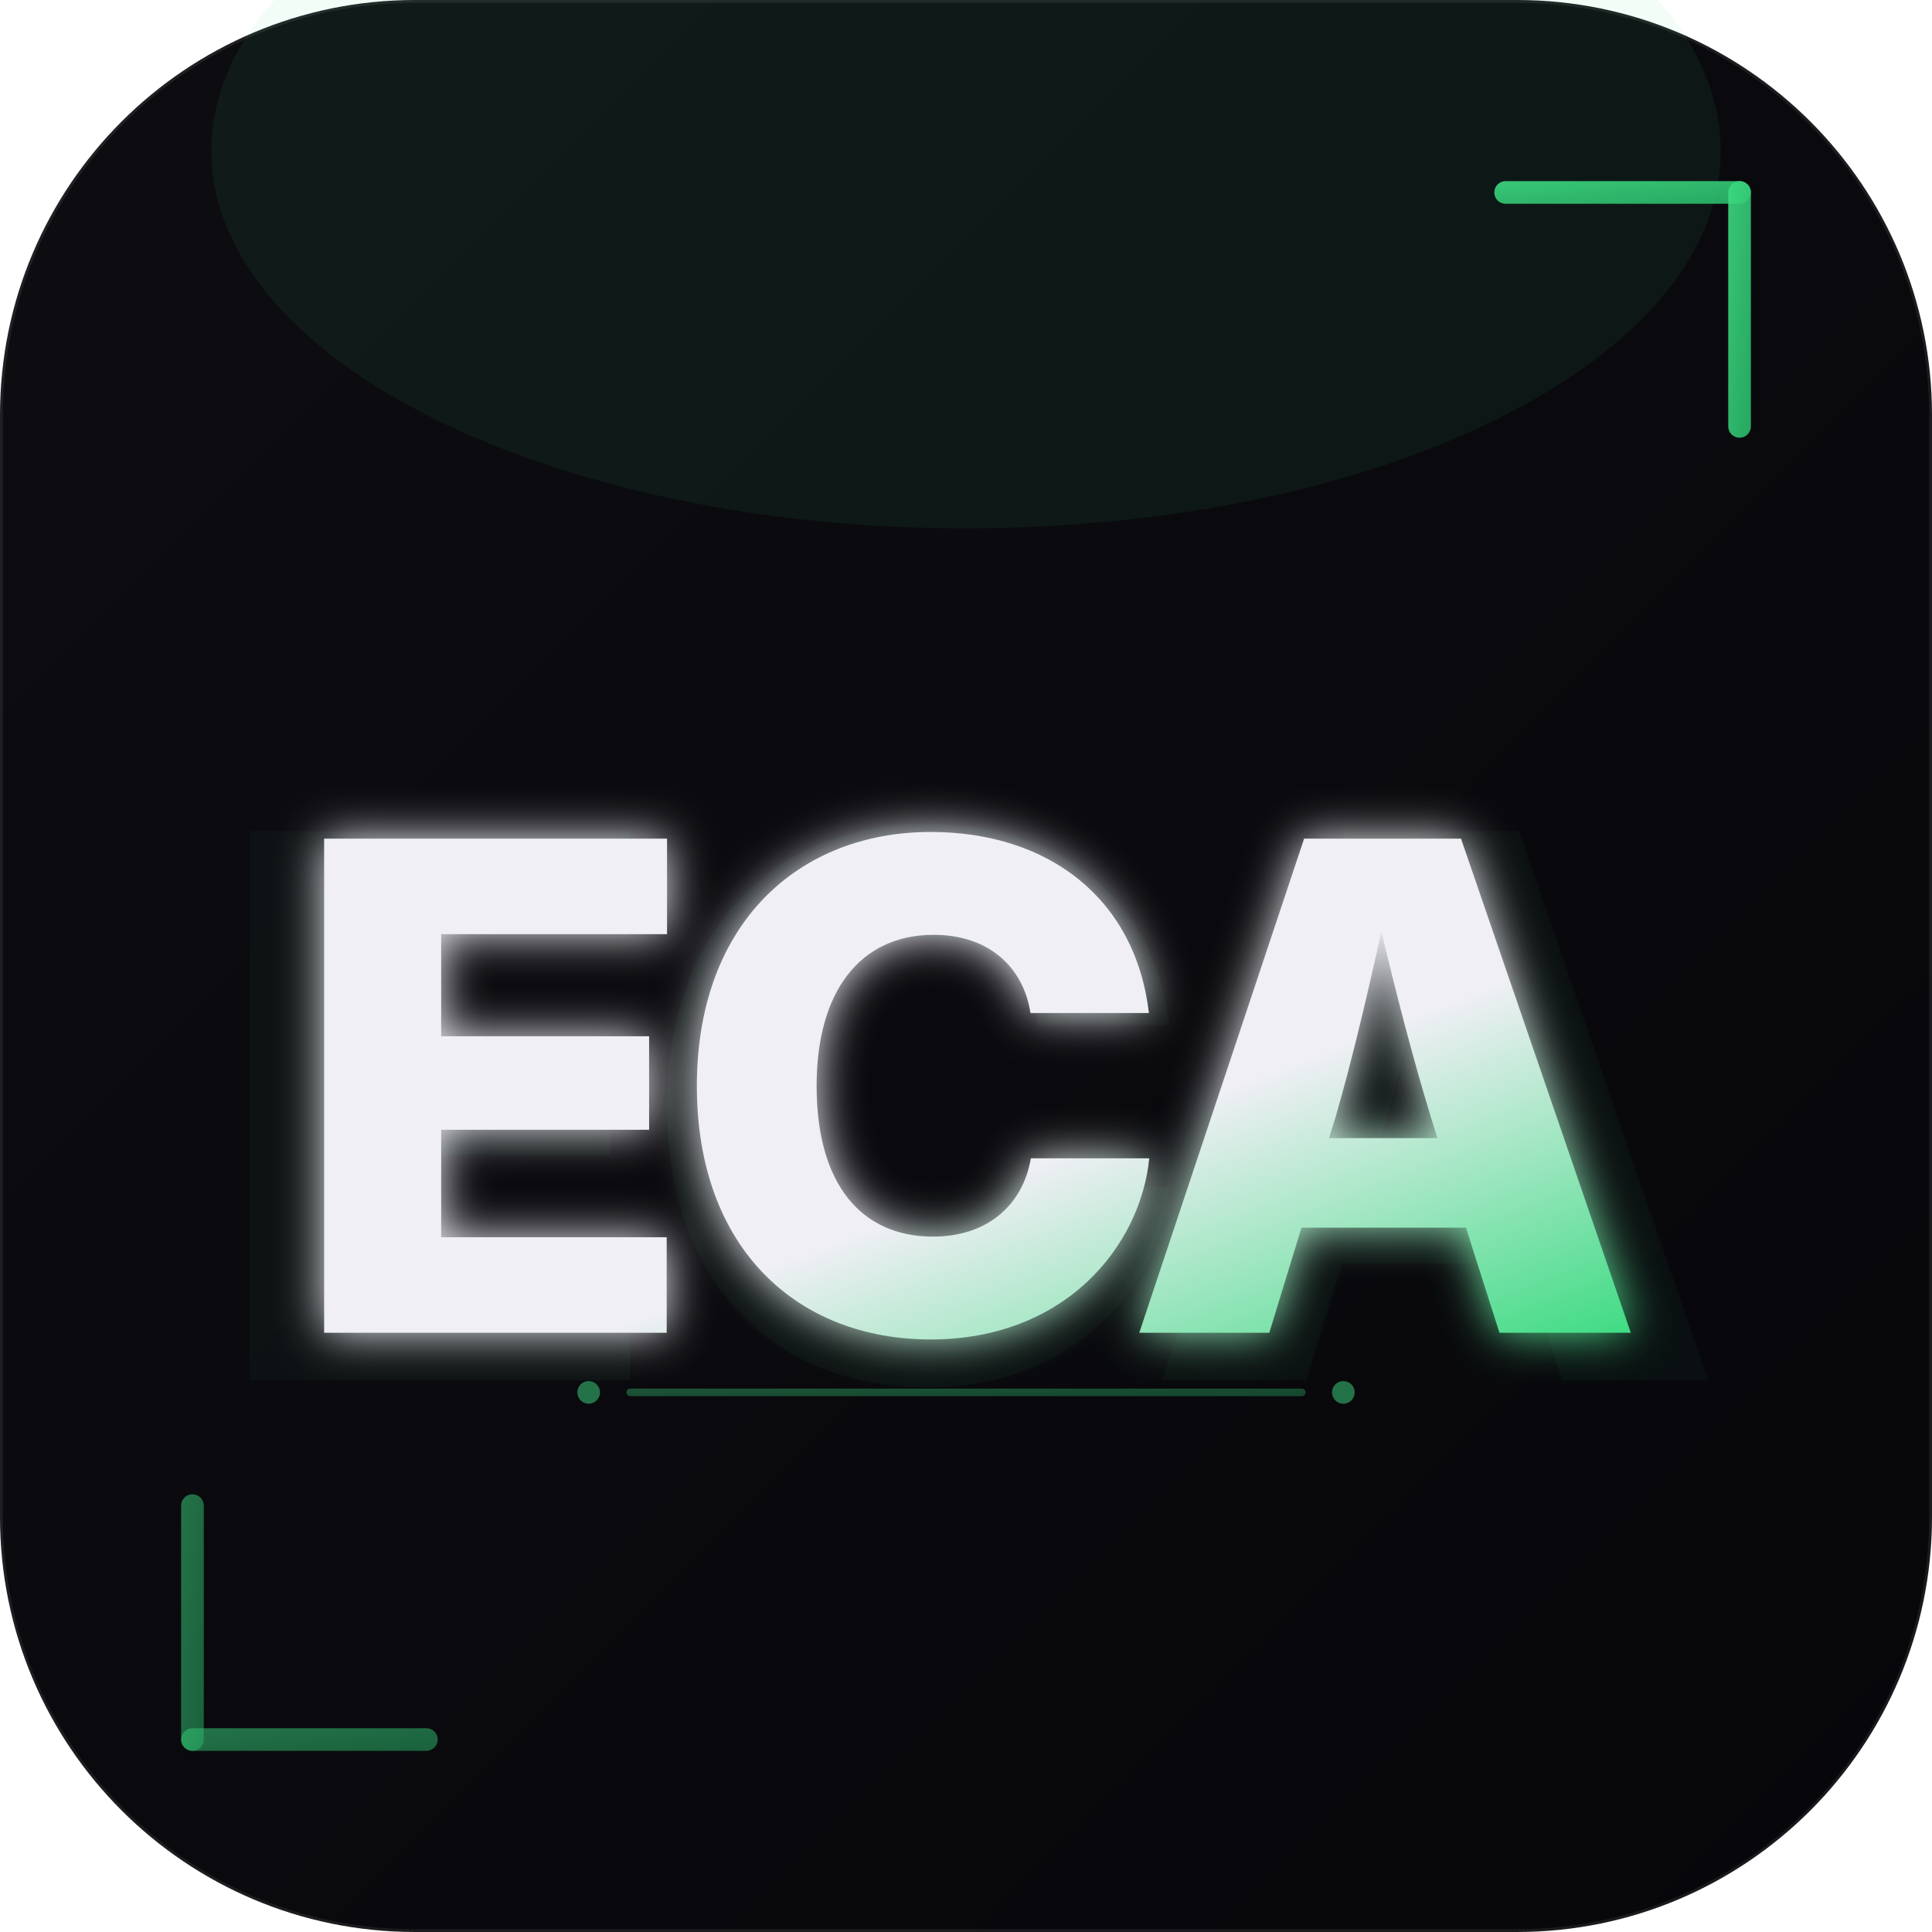
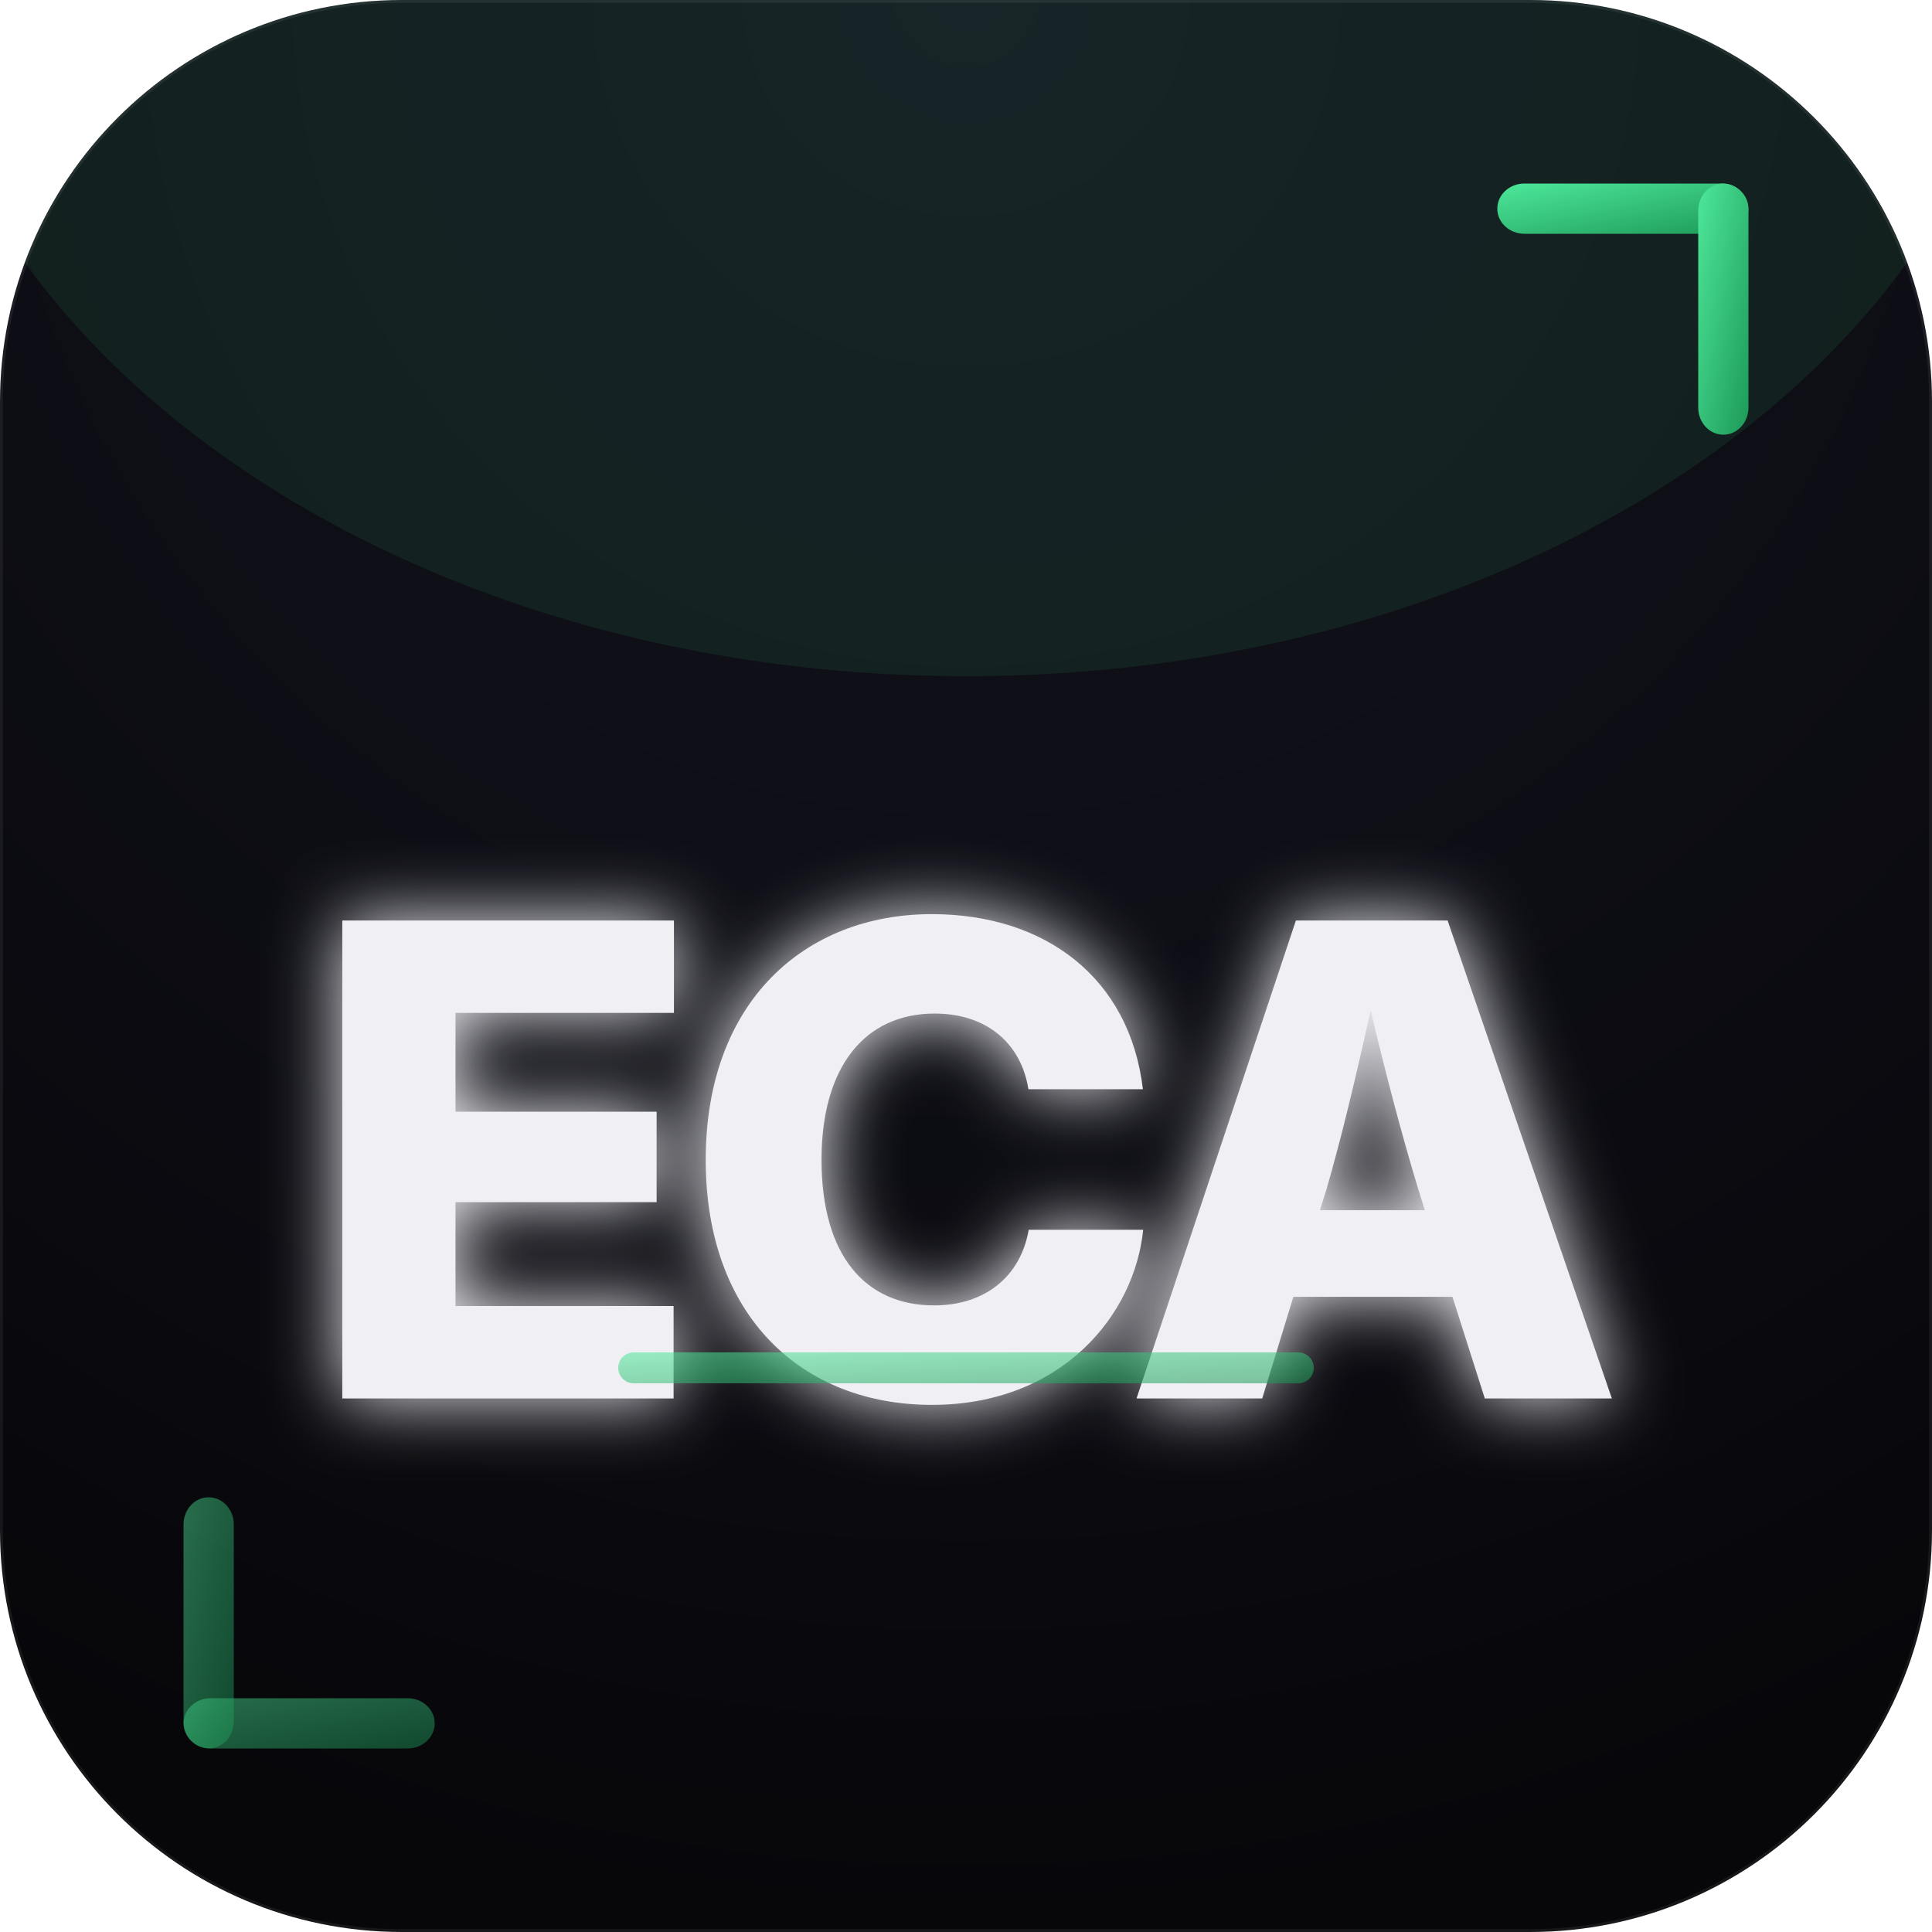
<svg xmlns="http://www.w3.org/2000/svg" width="512" height="512" viewBox="0 0 512 512">
  <defs>
-     <linearGradient id="bg" x1="0%" y1="0%" x2="100%" y2="100%">
-       <stop offset="0%" stop-color="#0D0D12" />
+     <radialGradient id="bg512" cx="50%" cy="0%" r="100%">
+       <stop offset="0%" stop-color="#141420" />
      <stop offset="100%" stop-color="#07070A" />
+     </radialGradient>
+     <linearGradient id="g512" x1="0%" y1="0%" x2="100%" y2="100%">
+       <stop offset="0%" stop-color="#4DE89A" />
+       <stop offset="100%" stop-color="#1D9958" />
    </linearGradient>
-     <linearGradient id="green" x1="0%" y1="0%" x2="100%" y2="100%">
-       <stop offset="0%" stop-color="#3DDB82" />
-       <stop offset="100%" stop-color="#2AB86A" />
-     </linearGradient>
-     <linearGradient id="text" x1="0%" y1="0%" x2="100%" y2="100%">
-       <stop offset="0%" stop-color="#EFEFF4" />
-       <stop offset="60%" stop-color="#EFEFF4" />
-       <stop offset="100%" stop-color="#3DDB82" />
-     </linearGradient>
-     <filter id="glow">
-       <feGaussianBlur stdDeviation="6" result="blur" />
+     <filter id="glow512" x="-20%" y="-20%" width="140%" height="140%">
+       <feGaussianBlur stdDeviation="9.216" result="b" />
      <feMerge>
-         <feMergeNode in="blur" />
+         <feMergeNode in="b" />
        <feMergeNode in="SourceGraphic" />
      </feMerge>
    </filter>
-     <filter id="softglow">
-       <feGaussianBlur stdDeviation="20" result="blur" />
-       <feMerge>
-         <feMergeNode in="blur" />
-         <feMergeNode in="SourceGraphic" />
-       </feMerge>
-     </filter>
+     <clipPath id="clip512">
+       <rect width="512" height="512" rx="106.496" />
+     </clipPath>
  </defs>
-   <rect width="512" height="512" rx="110" fill="url(#bg)" />
-   <rect width="512" height="512" rx="110" fill="none" stroke="rgba(255,255,255,0.08)" stroke-width="1.5" />
-   <ellipse cx="256" cy="40" rx="200" ry="100" fill="rgba(61,219,130,0.07)" />
-   <rect x="396" y="48" width="68" height="6" rx="3" fill="url(#green)" opacity="0.9" />
-   <rect x="458" y="48" width="6" height="68" rx="3" fill="url(#green)" opacity="0.9" />
-   <rect x="48" y="458" width="68" height="6" rx="3" fill="url(#green)" opacity="0.5" />
-   <rect x="48" y="396" width="6" height="68" rx="3" fill="url(#green)" opacity="0.5" />
-   <text x="256" y="290" font-family="system-ui,-apple-system,sans-serif" font-weight="800" font-size="200" fill="rgba(61,219,130,0.04)" text-anchor="middle" dominant-baseline="middle" letter-spacing="-8">ECA</text>
-   <text x="256" y="285" font-family="system-ui,-apple-system,sans-serif" font-weight="800" font-size="180" fill="url(#text)" text-anchor="middle" dominant-baseline="middle" letter-spacing="-8" filter="url(#glow)">ECA</text>
-   <rect x="166" y="368" width="180" height="2" rx="1" fill="url(#green)" opacity="0.35" />
-   <circle cx="156" cy="369" r="3" fill="#3DDB82" opacity="0.5" />
-   <circle cx="356" cy="369" r="3" fill="#3DDB82" opacity="0.5" />
+   <rect width="512" height="512" rx="106.496" fill="url(#bg512)" />
+   <ellipse cx="256" cy="-25.6" rx="281.6" ry="204.8" fill="rgba(61,219,130,0.09)" clip-path="url(#clip512)" />
+   <rect x="396.8" y="48.64" width="66.56" height="13.312" rx="7.168" fill="url(#g512)" />
+   <rect x="450.048" y="48.64" width="13.312" height="66.56" rx="7.168" fill="url(#g512)" />
+   <rect x="48.64" y="450.048" width="66.56" height="13.312" rx="7.168" fill="url(#g512)" opacity="0.45" />
+   <rect x="48.64" y="396.8" width="13.312" height="66.56" rx="7.168" fill="url(#g512)" opacity="0.45" />
+   <text x="256" y="304.64" font-family="-apple-system,BlinkMacSystemFont,Helvetica Neue,sans-serif" font-weight="800" font-size="174.08" fill="#EFEFF4" text-anchor="middle" dominant-baseline="middle" letter-spacing="-6.963" filter="url(#glow512)">ECA</text>
+   <rect x="163.84" y="358.4" width="184.32" height="8.192" rx="4.096" fill="url(#g512)" opacity="0.55" />
+   <rect width="512" height="512" rx="106.496" fill="none" stroke="rgba(255,255,255,0.07)" stroke-width="1.5" />
</svg>
